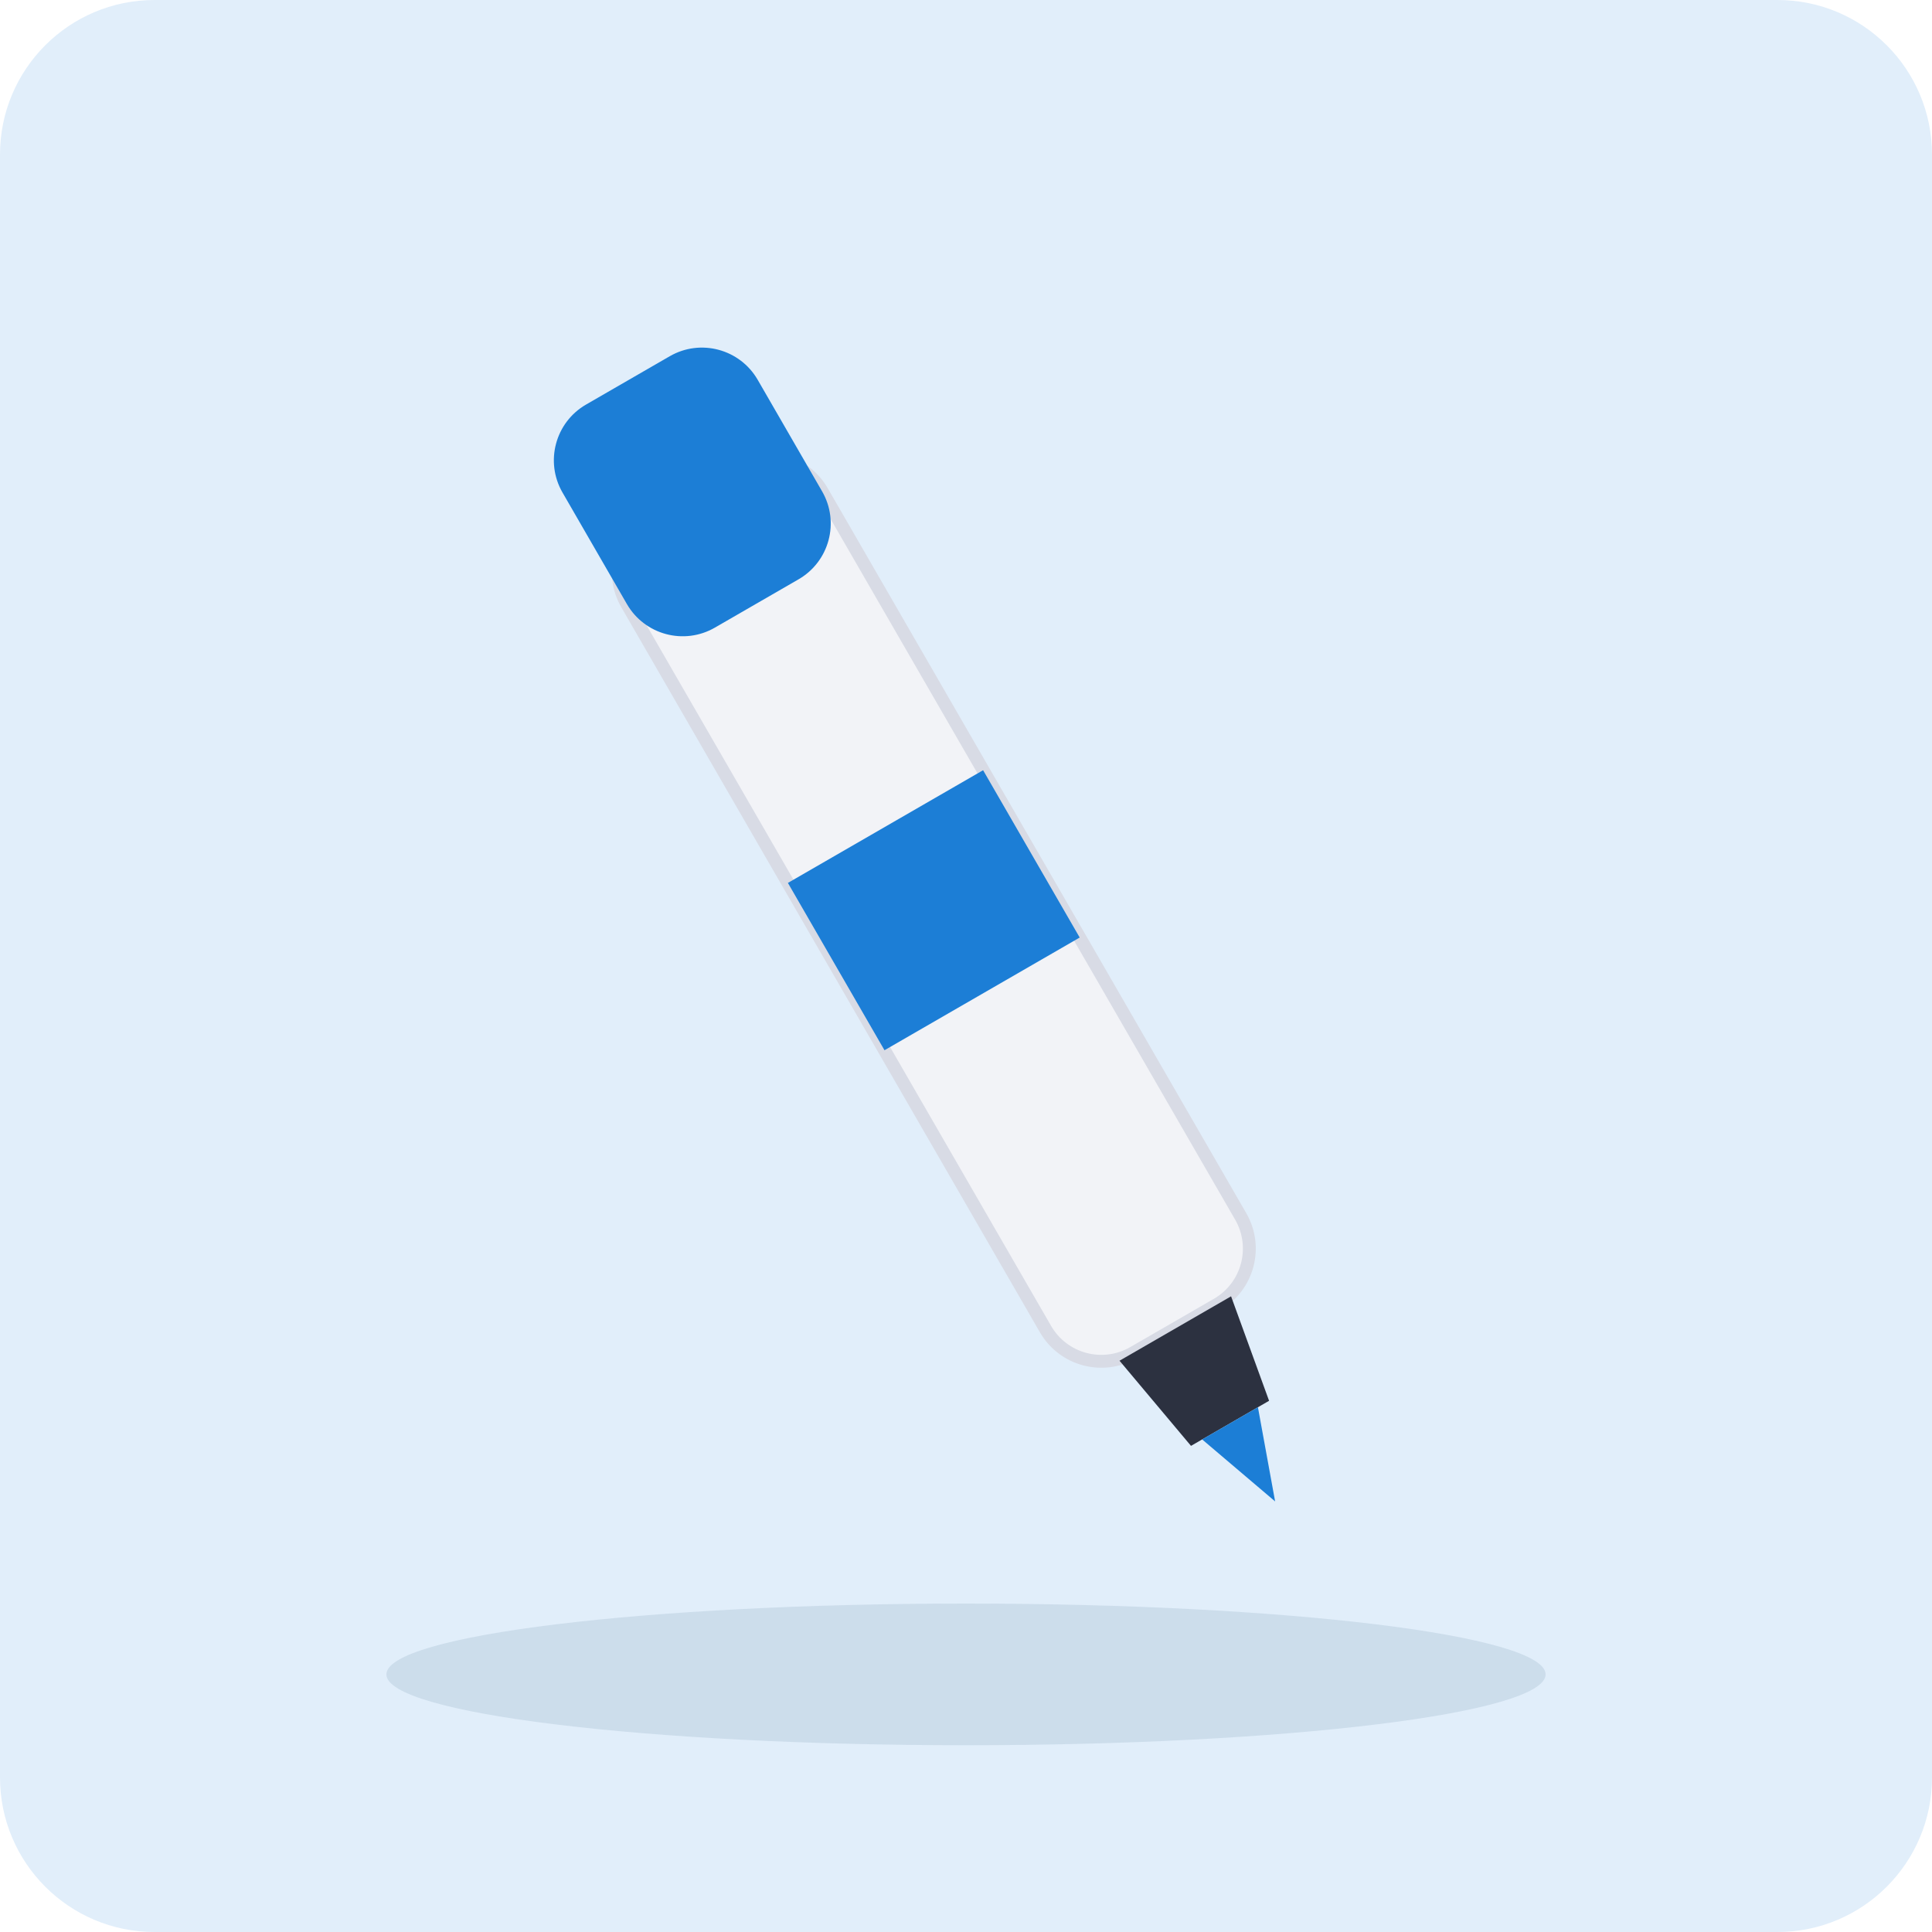
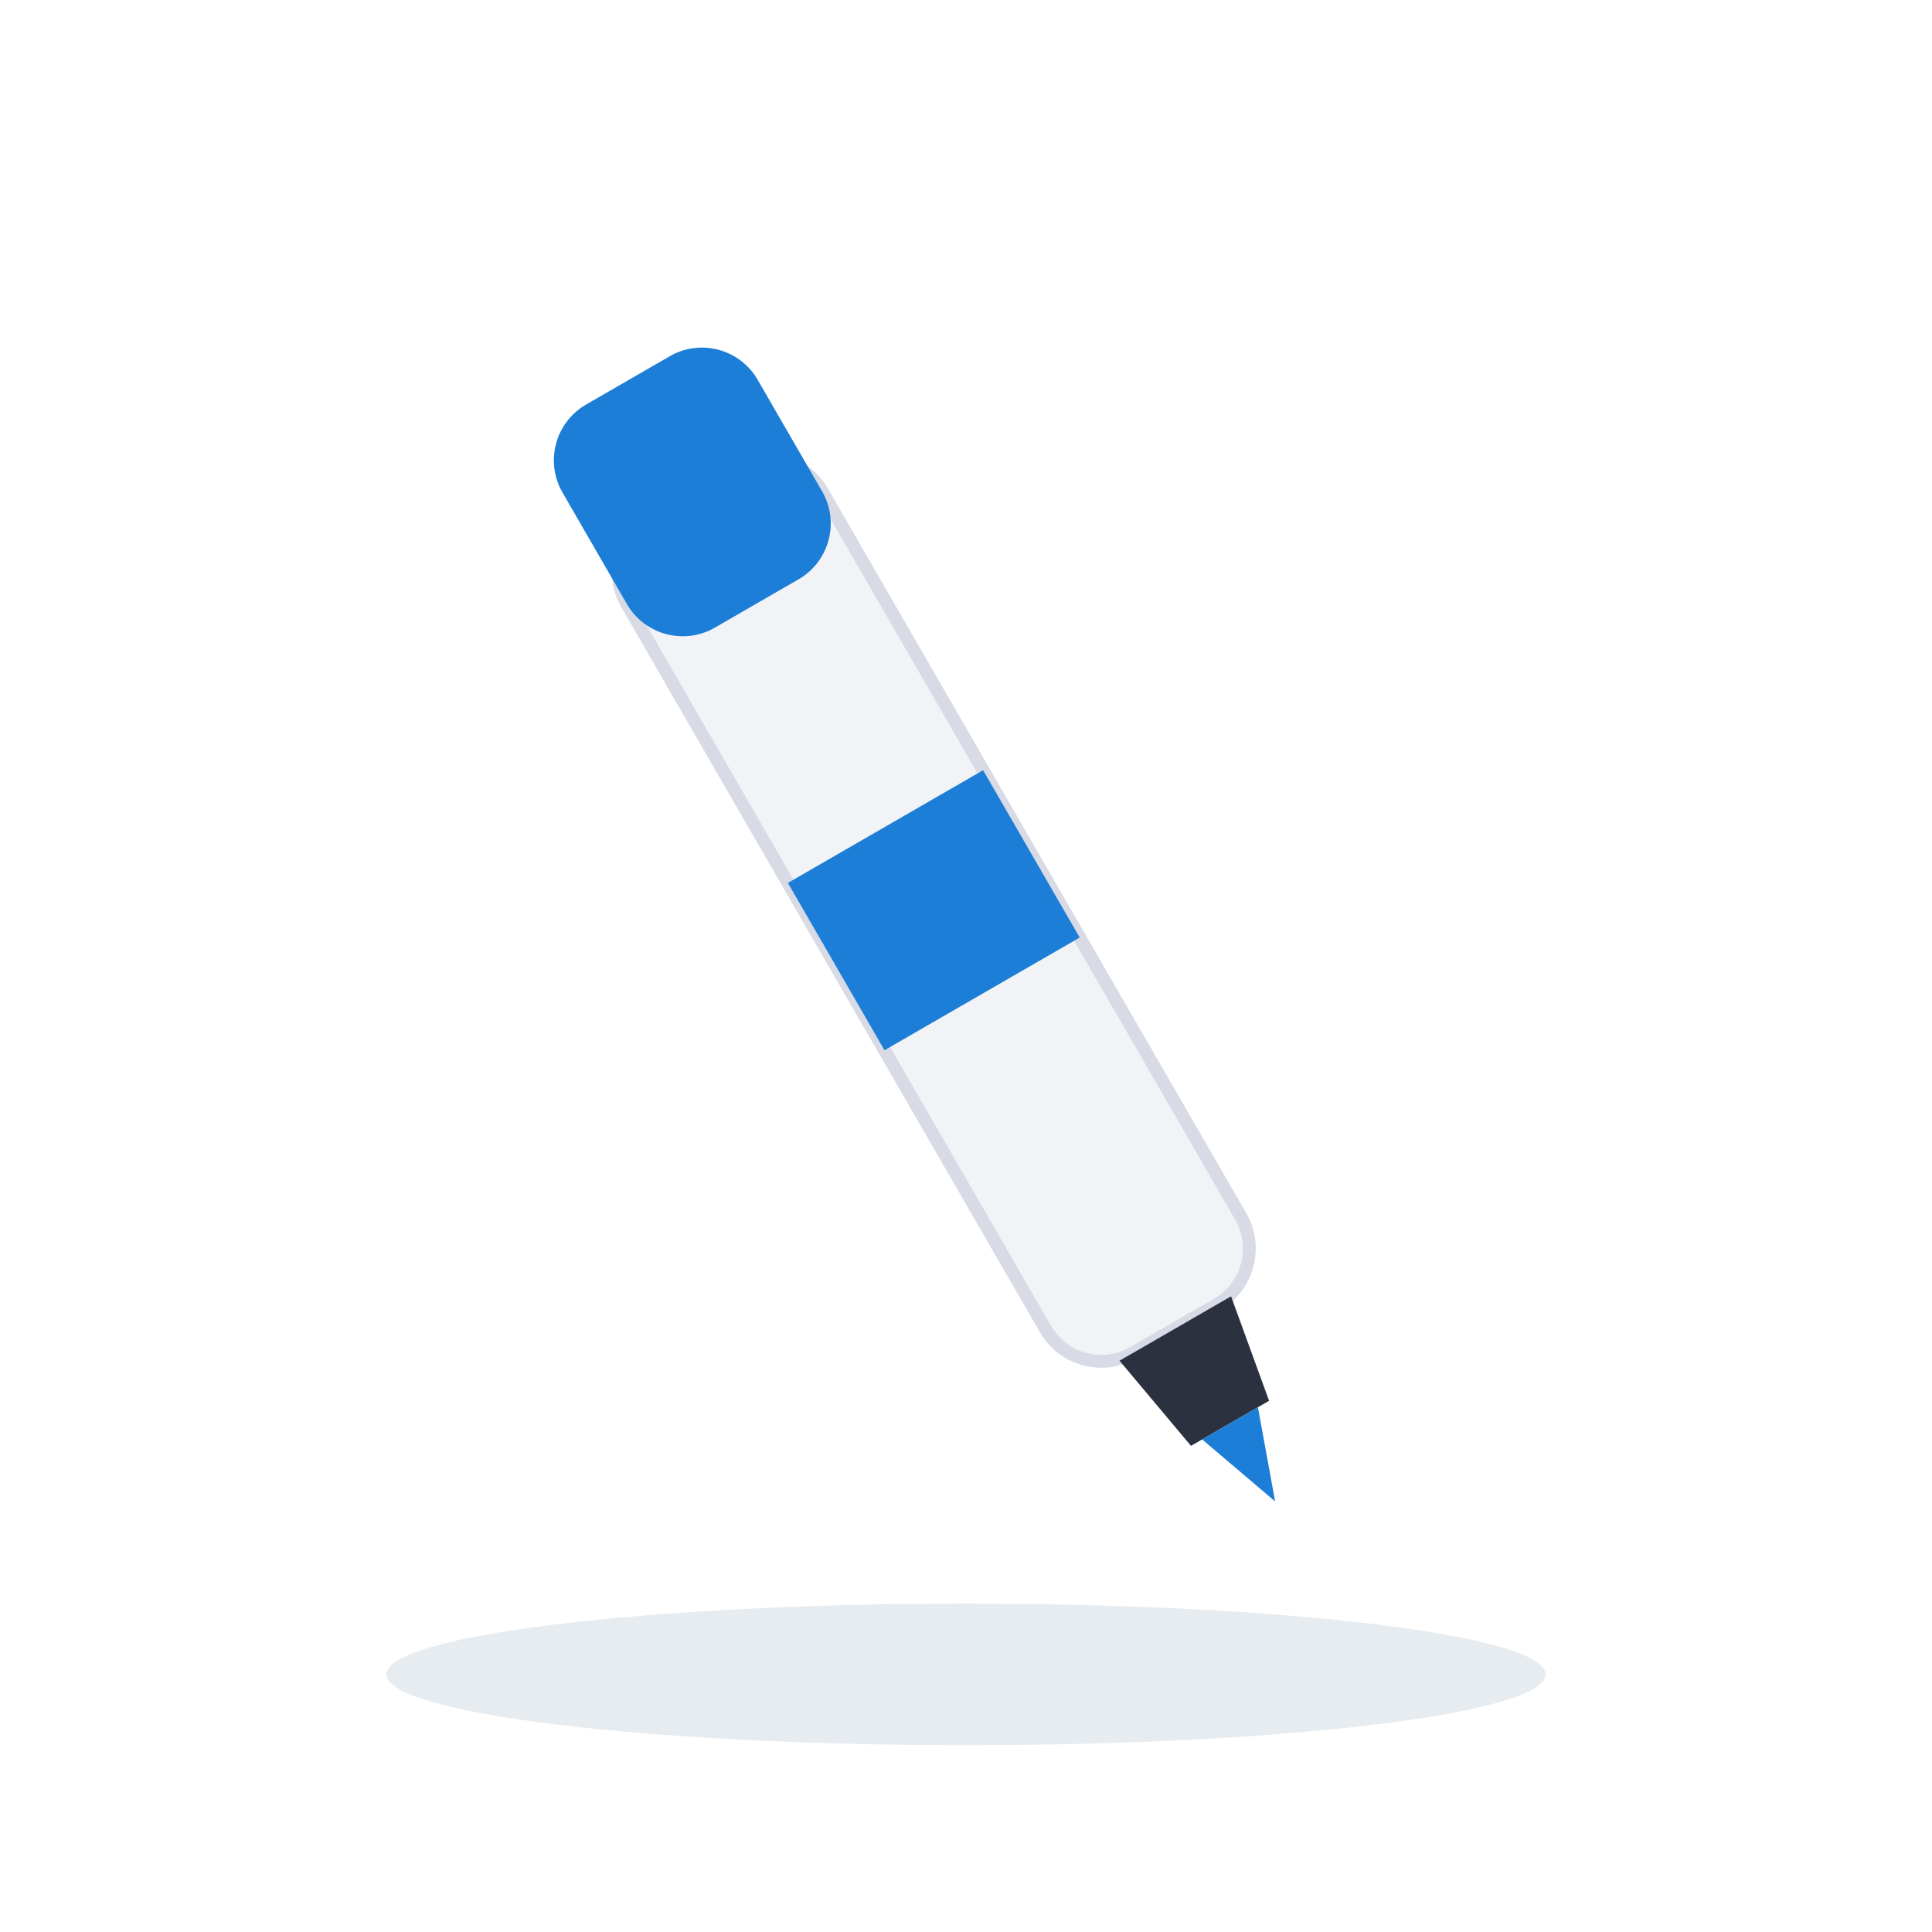
<svg xmlns="http://www.w3.org/2000/svg" viewBox="0 0 600 600" role="img">
-   <rect width="600" height="600" rx="48" fill="rgb(225,238,250)" />
  <ellipse cx="300" cy="520" rx="180" ry="22" fill="rgb(14,63,107)" opacity=".10" />
  <g transform="rotate(-30 300 300)">
    <rect x="265" y="130" width="70" height="300" rx="20" fill="#f2f3f7" stroke="#d8dbe5" stroke-width="4" />
    <rect x="265" y="90" width="70" height="80" rx="20" fill="#1c7ed6" />
    <rect x="265" y="250" width="70" height="60" fill="#1c7ed6" />
    <path d="M280 430 h40 l-6 34 h-28 z" fill="#2c3140" />
    <path d="M290 464 h20 l-10 28 z" fill="#1c7ed6" />
  </g>
</svg>
